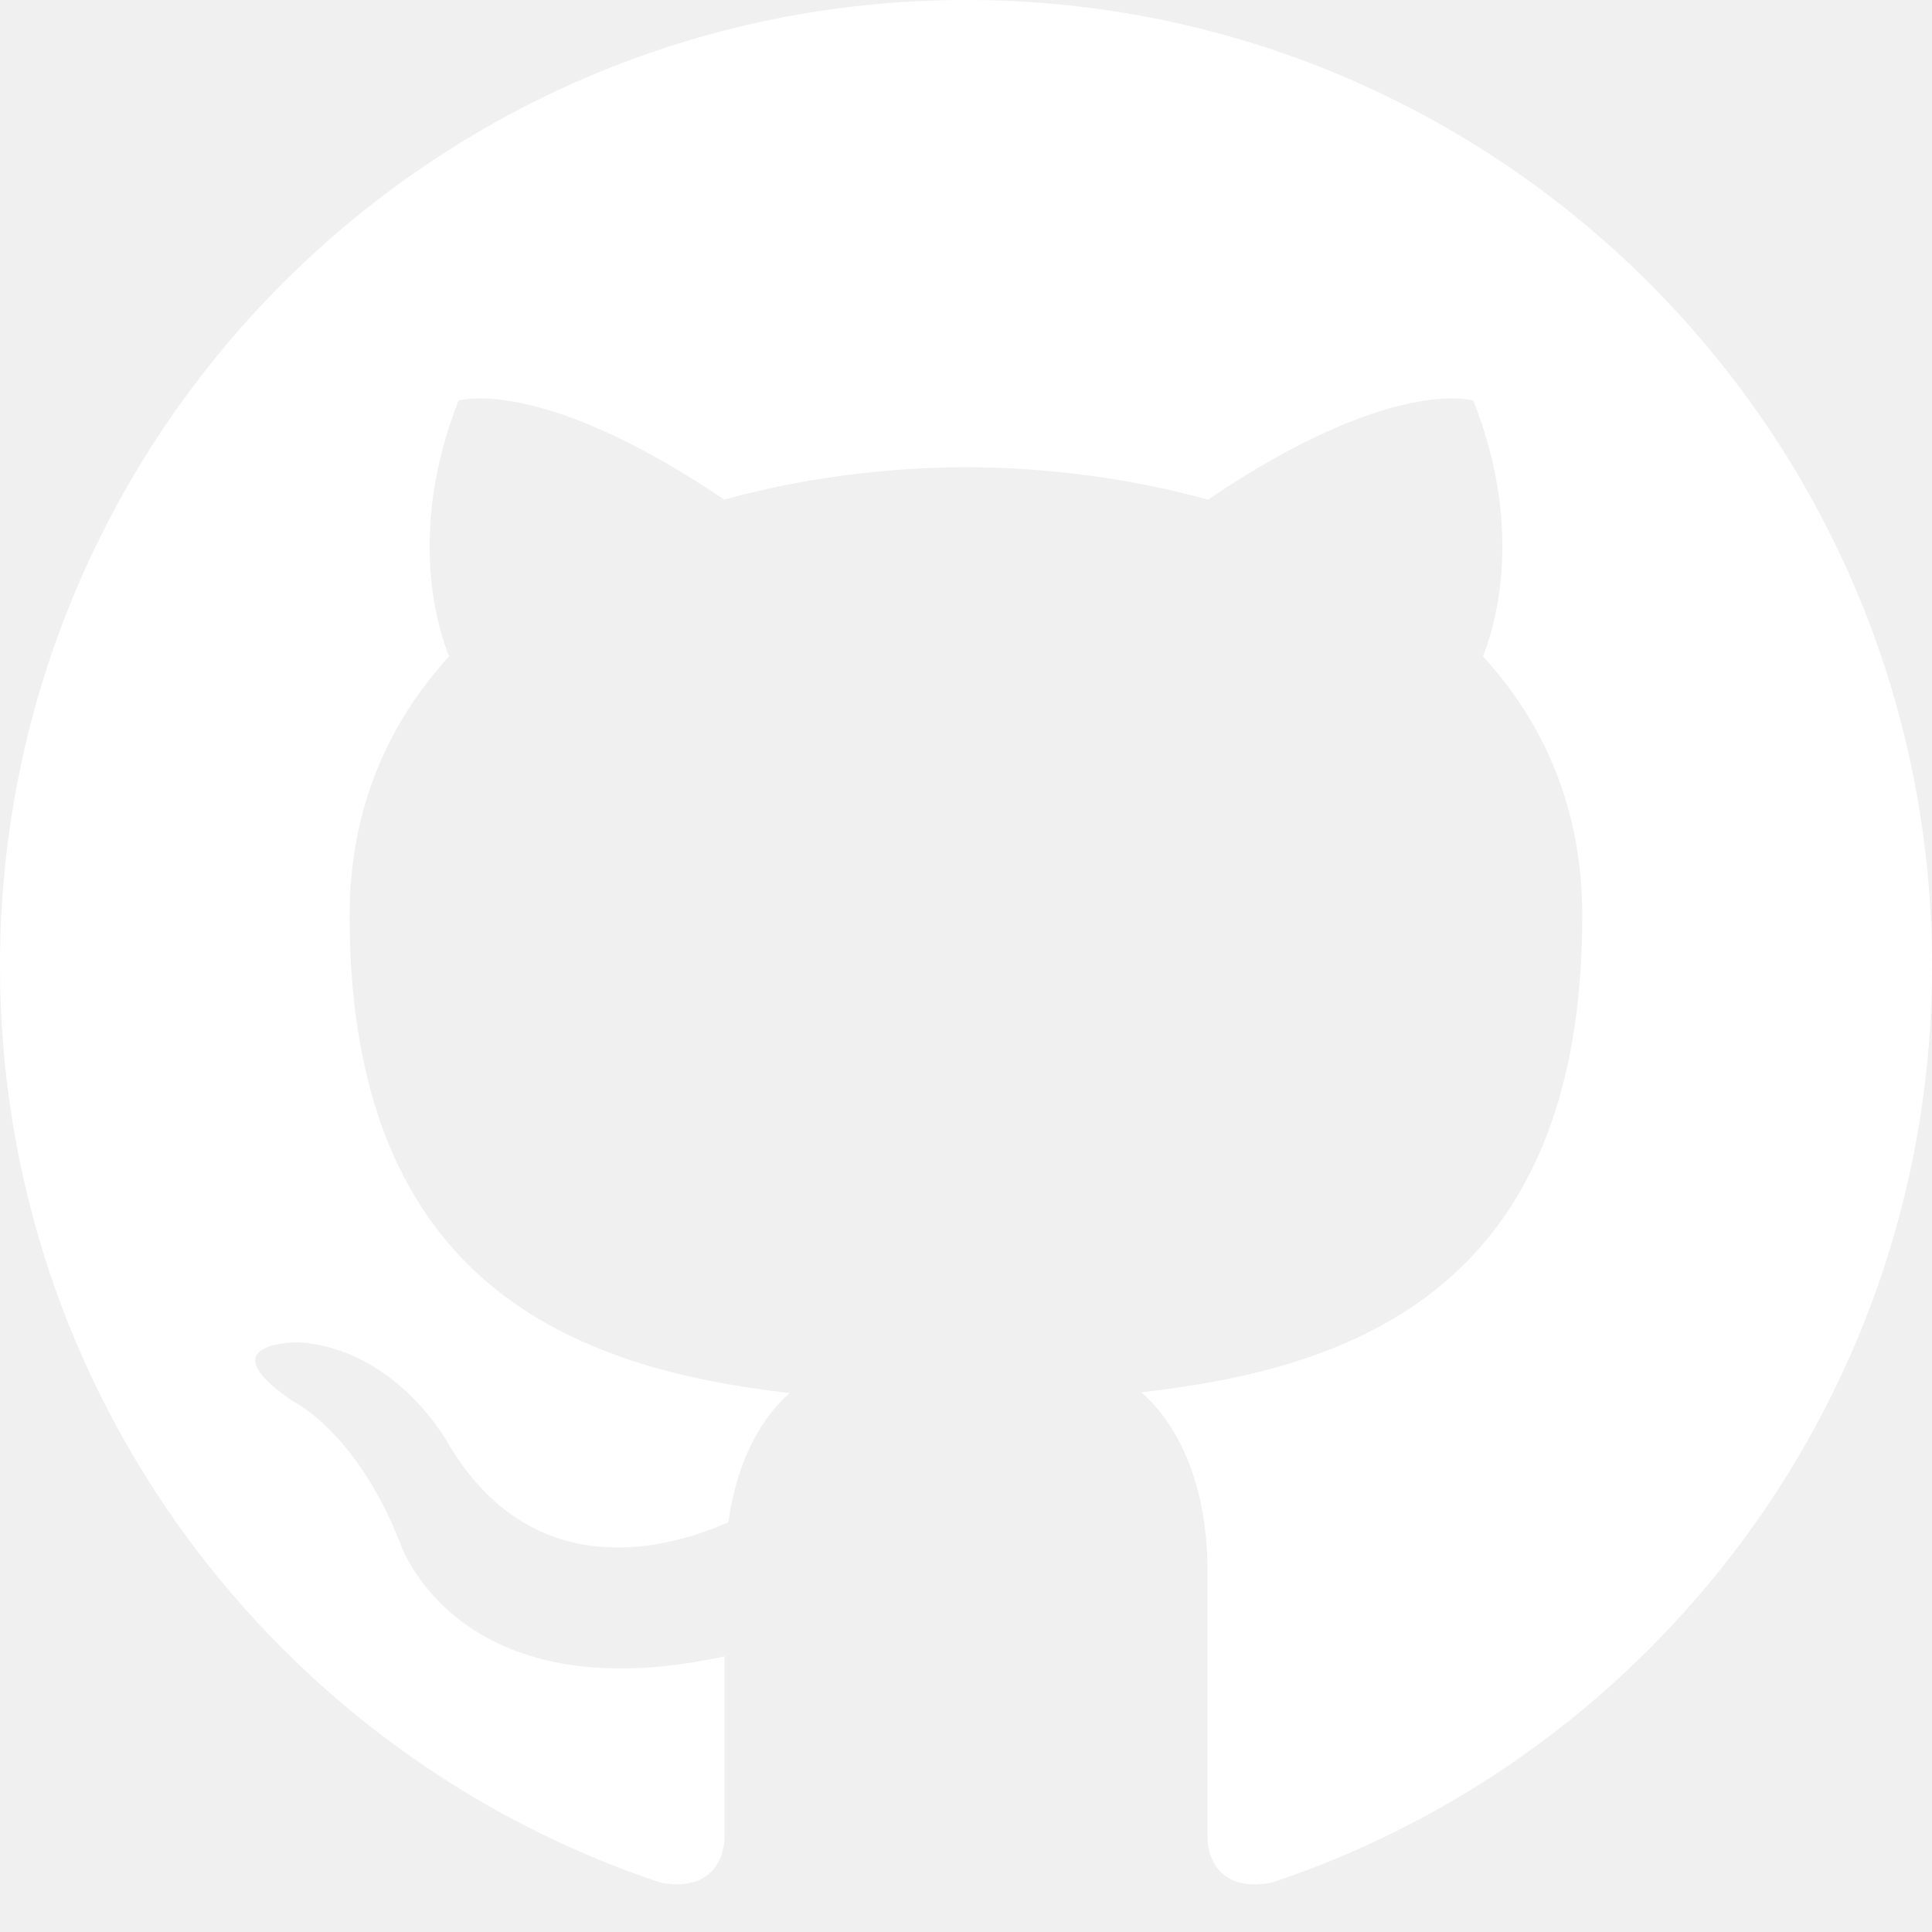
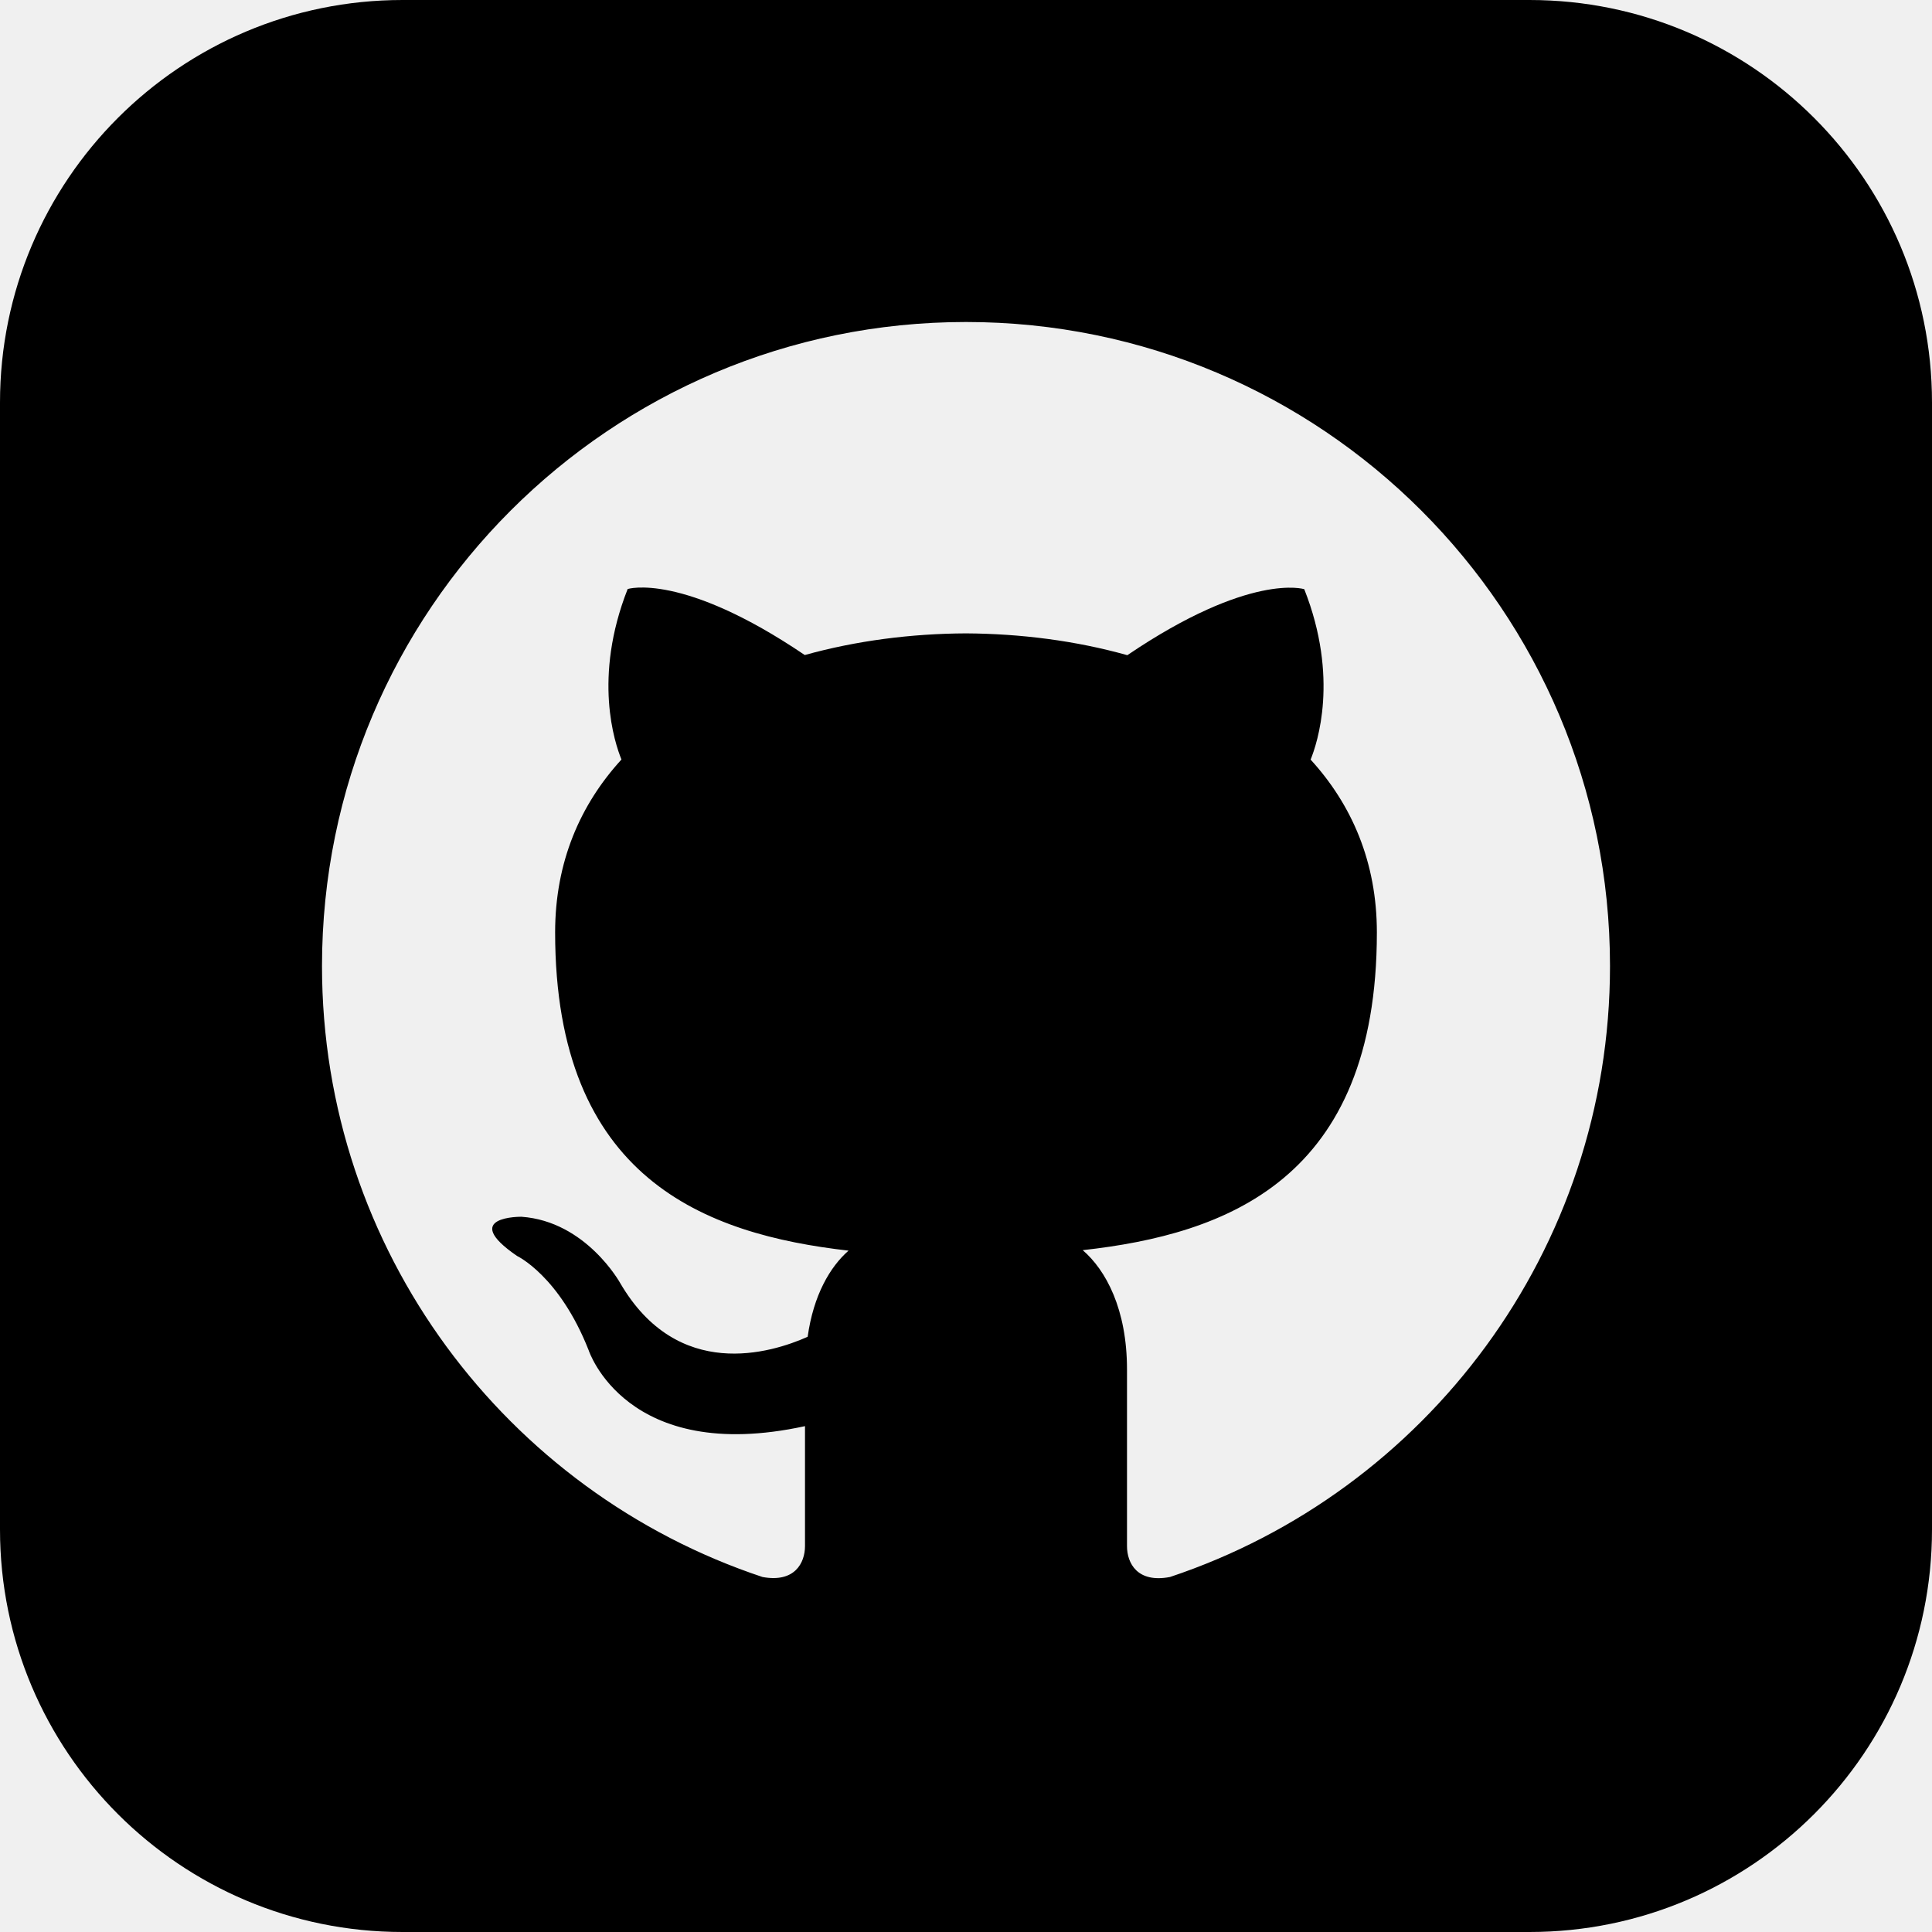
<svg xmlns="http://www.w3.org/2000/svg" width="32" height="32" viewBox="0 0 24 24">
-   <path d="M12 0c-6.626 0-12 5.373-12 12 0 5.302 3.438 9.8 8.207 11.387.599.111.793-.261.793-.577v-2.234c-3.338.726-4.033-1.416-4.033-1.416-.546-1.387-1.333-1.756-1.333-1.756-1.089-.745.083-.729.083-.729 1.205.084 1.839 1.237 1.839 1.237 1.07 1.834 2.807 1.304 3.492.997.107-.775.418-1.305.762-1.604-2.665-.305-5.467-1.334-5.467-5.931 0-1.311.469-2.381 1.236-3.221-.124-.303-.535-1.524.117-3.176 0 0 1.008-.322 3.301 1.23.957-.266 1.983-.399 3.003-.404 1.02.005 2.047.138 3.006.404 2.291-1.552 3.297-1.23 3.297-1.23.653 1.653.242 2.874.118 3.176.77.84 1.235 1.911 1.235 3.221 0 4.609-2.807 5.624-5.479 5.921.43.372.823 1.102.823 2.222v3.293c0 .319.192.694.801.576 4.765-1.589 8.199-6.086 8.199-11.386 0-6.627-5.373-12-12-12z" fill="white" />
+   <path d="M19 0h-14c-2.761 0-5 2.239-5 5v14c0 2.761 2.239 5 5 5h14c2.762 0 5-2.239 5-5v-14c0-2.761-2.238-5-5-5zm-4.466 19.59c-.405.078-.534-.171-.534-.384v-2.195c0-.747-.262-1.233-.55-1.481 1.782-.198 3.654-.875 3.654-3.947 0-.874-.312-1.588-.823-2.147.082-.202.356-1.016-.079-2.117 0 0-.671-.215-2.198.82-.64-.18-1.324-.267-2.004-.271-.68.003-1.364.091-2.003.269-1.528-1.035-2.2-.82-2.2-.82-.434 1.102-.16 1.915-.077 2.118-.512.56-.824 1.273-.824 2.147 0 3.064 1.867 3.751 3.645 3.954-.229.2-.436.552-.508 1.07-.457.204-1.614.557-2.328-.666 0 0-.423-.768-1.227-.825 0 0-.78-.01-.055.487 0 0 .525.246.889 1.17 0 0 .463 1.428 2.688.944v1.489c0 .211-.129.459-.528.385-3.18-1.057-5.472-4.056-5.472-7.59 0-4.419 3.582-8 8-8s8 3.581 8 8c0 3.533-2.289 6.531-5.466 7.59z" />
</svg>
